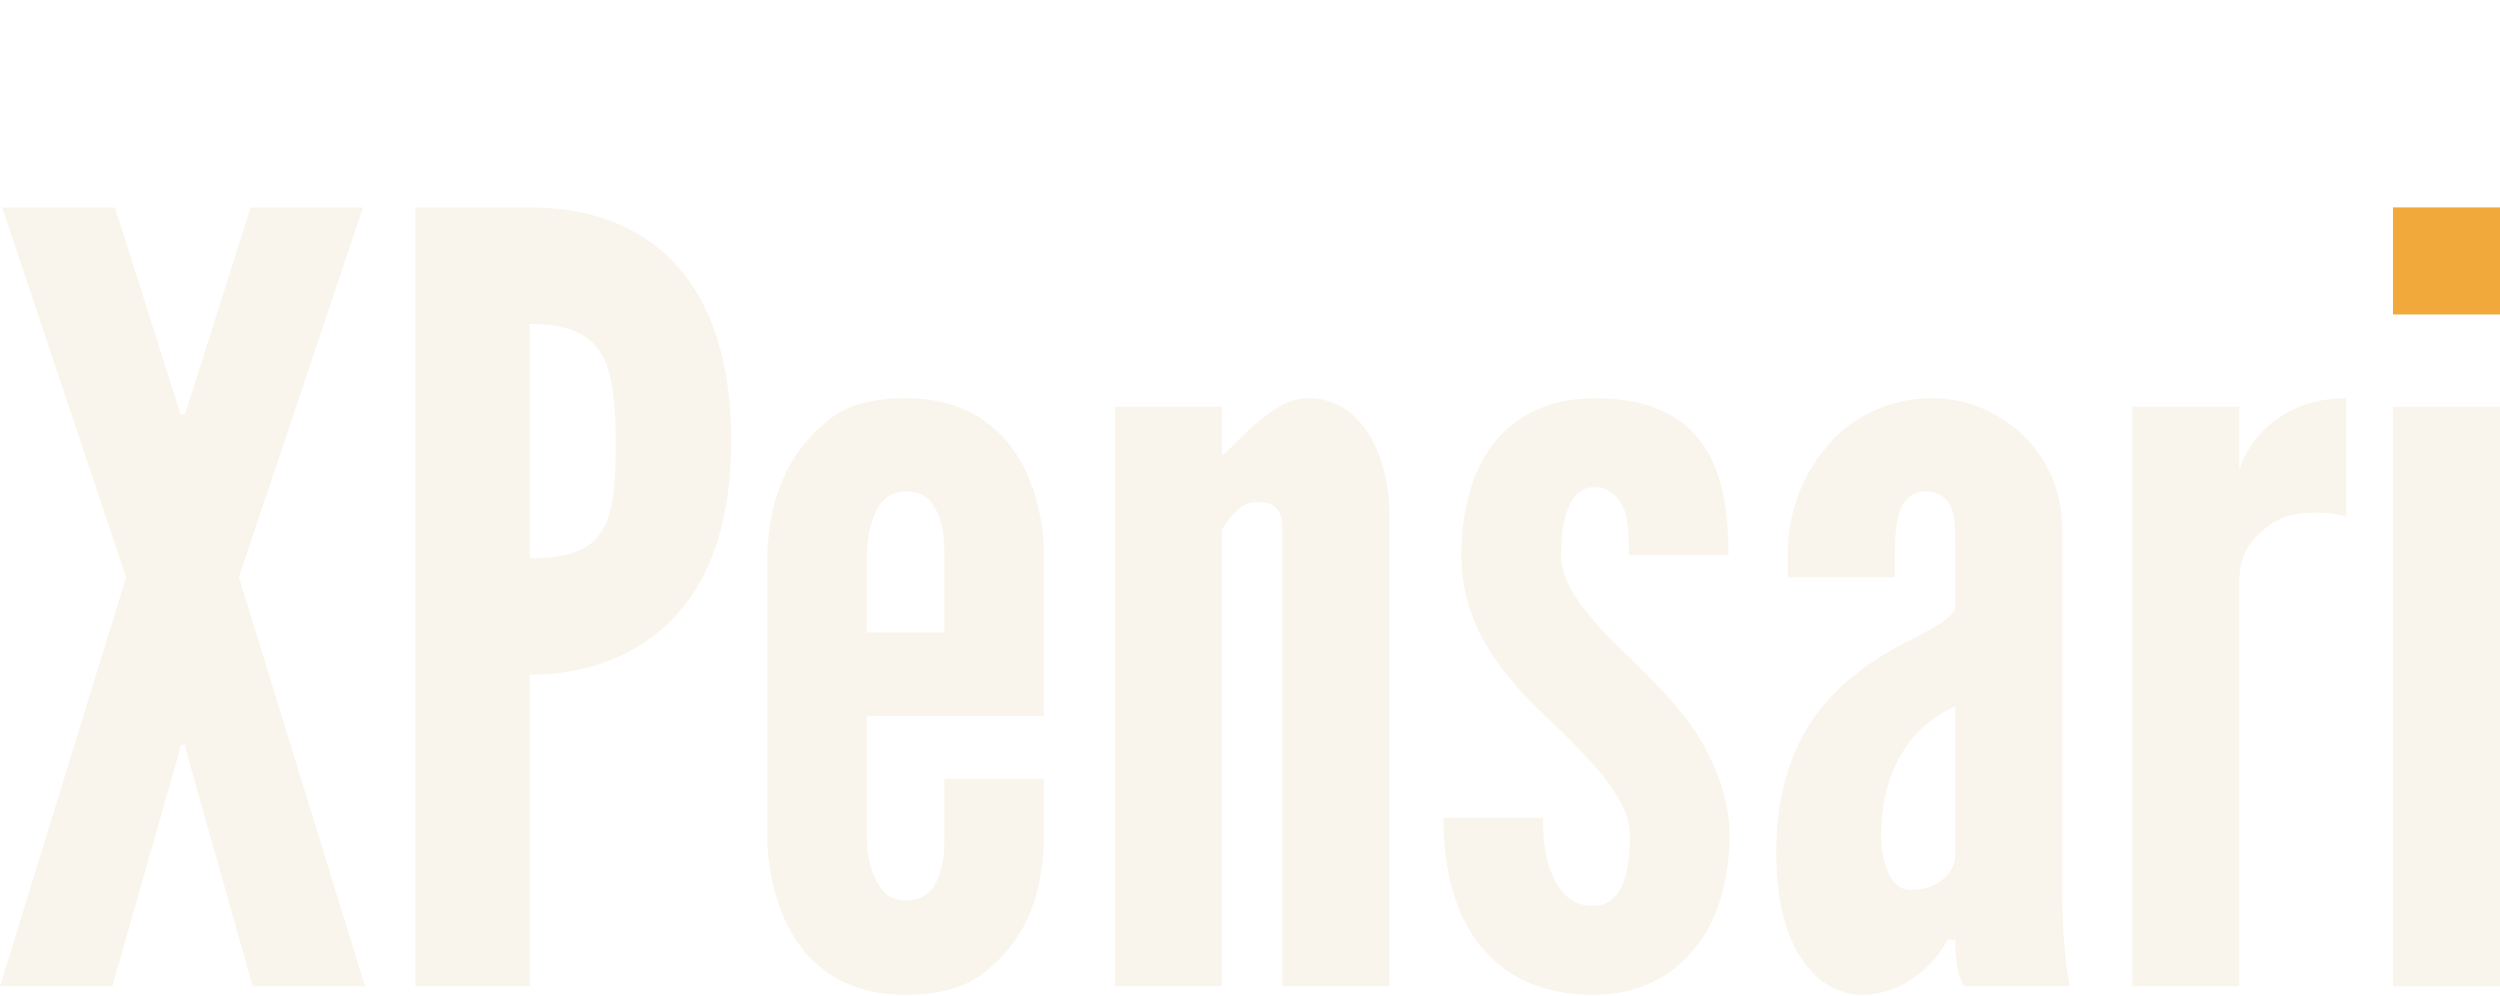
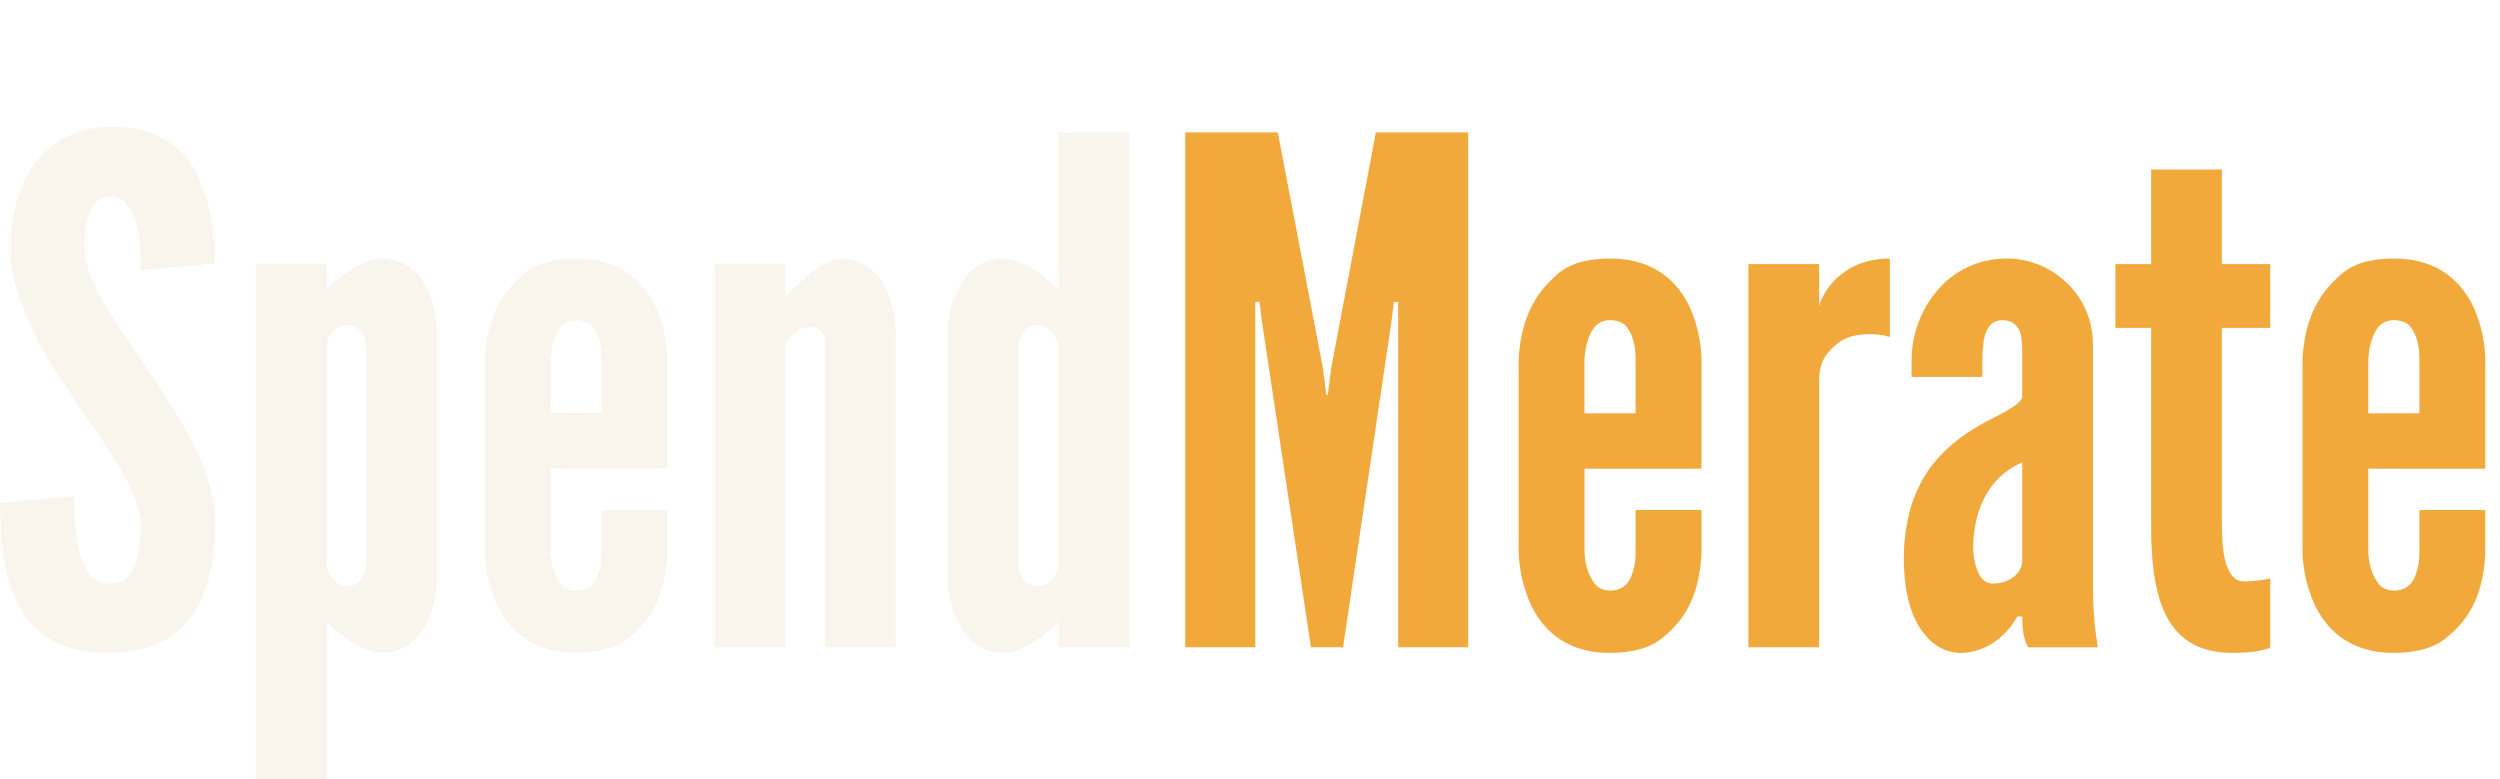
- <svg xmlns="http://www.w3.org/2000/svg" width="90.414" height="36" viewBox="0 0 90.414 36" fill="none">
-   <g id="Frame 2">
-     <path id="Vector" d="M4.062 35.672H0L4.561 20.878L0.077 7.503H4.158L6.419 14.631L6.534 14.977H6.688L6.803 14.631L9.064 7.503H13.127L8.642 20.878L13.203 35.672H9.141L6.765 27.279L6.688 26.934H6.534L6.458 27.279L4.062 35.672Z" fill="#FAF5EC" />
-     <path id="Vector_2" d="M15.024 7.502H19.163C20.965 7.502 22.766 7.962 24.146 9.265C25.526 10.568 26.445 12.715 26.445 15.934C26.445 19.153 25.526 21.261 24.146 22.564C22.766 23.867 20.965 24.404 19.163 24.404V35.672H15.024V7.502ZM19.163 20.188C20.428 20.188 21.233 19.958 21.693 19.307C22.153 18.693 22.268 17.659 22.268 16.087C22.268 14.516 22.153 13.405 21.693 12.715C21.233 12.025 20.428 11.718 19.163 11.718V20.188Z" fill="#FAF5EC" />
-     <path id="Vector_3" d="M37.752 28.16V30.574C37.637 32.606 37.024 34.024 35.644 35.135C34.954 35.71 33.996 35.978 32.731 35.978C30.24 35.978 28.975 34.598 28.362 33.219C28.017 32.414 27.787 31.494 27.749 30.459V19.919C27.863 17.889 28.515 16.393 29.895 15.244C30.547 14.669 31.505 14.401 32.769 14.401C35.26 14.401 36.525 15.781 37.139 17.122C37.484 17.926 37.714 18.808 37.752 19.805V25.898H31.351V30.459C31.39 31.264 31.619 31.839 31.965 32.261C32.156 32.452 32.425 32.567 32.769 32.567C33.498 32.567 33.842 32.107 33.996 31.532C34.111 31.226 34.149 30.881 34.149 30.459V28.16H37.752ZM31.351 22.871H34.149V19.92C34.149 19.115 33.996 18.54 33.612 18.081C33.421 17.889 33.114 17.774 32.769 17.774C32.041 17.774 31.735 18.272 31.543 18.847C31.428 19.154 31.39 19.498 31.351 19.919V22.871V22.871Z" fill="#FAF5EC" />
-     <path id="Vector_4" d="M44.191 35.672H40.32V14.708H44.191V16.471C44.267 16.432 44.421 16.279 44.651 16.049C45.073 15.627 45.647 15.052 46.337 14.669C46.682 14.477 46.989 14.401 47.334 14.401C48.368 14.401 49.097 15.014 49.557 15.781C50.017 16.585 50.247 17.62 50.247 18.502V35.672H46.376V19.077C46.376 18.272 45.916 18.157 45.456 18.157C45.034 18.157 44.805 18.387 44.536 18.656C44.422 18.809 44.307 18.962 44.191 19.154V35.672L44.191 35.672Z" fill="#FAF5EC" />
-     <path id="Vector_5" d="M58.908 20.073C58.908 19.575 58.908 18.962 58.755 18.464C58.564 18.004 58.257 17.62 57.644 17.62C57.145 17.62 56.839 18.003 56.686 18.464C56.494 18.924 56.456 19.575 56.456 20.073C56.456 20.725 56.8 21.415 57.299 22.028C57.758 22.641 58.372 23.254 58.985 23.829C59.79 24.634 60.748 25.554 61.4 26.589C62.051 27.662 62.549 28.85 62.549 30.23C62.549 31.571 62.242 32.989 61.476 34.062C60.671 35.174 59.445 35.979 57.605 35.979C55.267 35.979 53.888 34.906 53.121 33.603C52.355 32.299 52.202 30.69 52.202 29.578H55.804C55.804 30.153 55.843 30.958 56.111 31.571C56.379 32.223 56.8 32.76 57.605 32.76C58.717 32.76 58.947 31.456 58.947 30.23C58.947 28.965 57.72 27.701 56.532 26.513C55.613 25.631 54.731 24.826 54.041 23.791C53.352 22.757 52.853 21.607 52.853 20.074C52.853 18.847 53.083 17.429 53.811 16.318C54.539 15.245 55.727 14.44 57.567 14.402C59.828 14.364 61.093 15.207 61.745 16.318C62.396 17.43 62.511 18.886 62.511 20.074H58.908V20.073Z" fill="#FAF5EC" />
-     <path id="Vector_6" d="M70.713 19.69C70.713 19.346 70.713 18.809 70.598 18.425C70.445 18.042 70.138 17.774 69.64 17.774C68.988 17.774 68.72 18.272 68.605 18.885C68.567 19.192 68.529 19.537 68.529 19.882C68.529 20.227 68.529 20.572 68.529 20.878H64.658V19.997C64.658 18.464 65.233 17.084 66.153 16.049C67.072 15.015 68.376 14.401 69.87 14.401C71.135 14.401 72.285 14.9 73.166 15.743C74.047 16.586 74.584 17.774 74.584 19.154V32.031C74.584 33.909 74.699 34.752 74.852 35.672H71.058C70.713 35.25 70.713 34.254 70.713 33.986H70.445C70.253 34.33 69.908 34.829 69.372 35.251C68.836 35.672 68.107 35.979 67.341 35.979C66.843 35.979 66.038 35.787 65.424 35.021C64.773 34.292 64.236 32.989 64.236 30.805C64.236 28.467 64.926 26.78 65.846 25.631C66.766 24.481 67.915 23.753 68.874 23.255C69.832 22.756 70.56 22.412 70.713 21.99V19.69ZM70.713 25.554C68.835 26.359 68.03 28.237 68.03 30.23C68.03 30.498 68.069 30.958 68.222 31.379C68.375 31.839 68.644 32.184 69.103 32.184C69.985 32.184 70.713 31.647 70.713 30.919V25.554V25.554Z" fill="#FAF5EC" />
-     <path id="Vector_7" d="M84.856 18.694C84.511 18.579 84.128 18.541 83.783 18.541C83.17 18.541 82.442 18.617 81.828 19.192C81.1 19.806 80.985 20.457 80.985 21.108V35.672H77.114V14.708H80.985V17.046C81.023 16.778 81.292 16.126 81.905 15.513C82.518 14.938 83.438 14.402 84.856 14.402V18.694V18.694Z" fill="#FAF5EC" />
-     <path id="Vector_8" d="M86.543 35.672V14.707H90.414V35.672H86.543Z" fill="#FAF5EC" />
-     <path id="Vector_9" d="M86.543 7.501H90.414V11.373H86.543V7.501Z" fill="#F2A93B" />
-   </g>
+ <svg xmlns="http://www.w3.org/2000/svg" width="138" height="43" viewBox="0 0 138 43" fill="none">
+   <path d="M72.364 35.73L69.676 17.867L69.521 16.668H69.29V35.73H65.423V7.31H70.534L73.021 20.302L73.215 21.81H73.292L73.485 20.302L75.947 7.31H81.044V35.73H77.178V16.668H76.946L76.791 17.867L74.136 35.73H72.364ZM93.92 28.152V30.587C93.803 32.637 93.185 34.067 91.793 35.189C91.097 35.769 90.131 36.039 88.855 36.039C86.342 36.039 85.065 34.647 84.447 33.255C84.099 32.443 83.867 31.515 83.828 30.471V19.838C83.944 17.789 84.601 16.281 85.993 15.121C86.651 14.541 87.617 14.271 88.894 14.271C91.407 14.271 92.683 15.663 93.301 17.016C93.649 17.828 93.882 18.717 93.92 19.723V25.87H87.463V30.472C87.501 31.284 87.734 31.864 88.082 32.289C88.275 32.483 88.546 32.598 88.894 32.598C89.628 32.598 89.976 32.134 90.131 31.555C90.247 31.245 90.285 30.897 90.285 30.472V28.152H93.92ZM87.462 22.816H90.285V19.838C90.285 19.026 90.13 18.446 89.743 17.982C89.55 17.789 89.241 17.673 88.893 17.673C88.158 17.673 87.849 18.176 87.656 18.756C87.54 19.065 87.501 19.414 87.462 19.839V22.816ZM104.32 18.601C103.972 18.485 103.586 18.446 103.237 18.446C102.618 18.446 101.884 18.524 101.266 19.104C100.531 19.723 100.415 20.38 100.415 21.037V35.73H96.51V14.58H100.415V16.939C100.454 16.668 100.724 16.011 101.343 15.392C101.962 14.812 102.89 14.271 104.32 14.271V18.601ZM111.628 19.607C111.628 19.259 111.628 18.717 111.512 18.331C111.357 17.944 111.048 17.673 110.545 17.673C109.888 17.673 109.617 18.176 109.501 18.795C109.462 19.104 109.424 19.452 109.424 19.8C109.424 20.148 109.424 20.496 109.424 20.806H105.519V19.916C105.519 18.369 106.099 16.978 107.026 15.934C107.954 14.89 109.269 14.271 110.777 14.271C112.053 14.271 113.213 14.774 114.102 15.625C114.992 16.475 115.533 17.674 115.533 19.066V32.057C115.533 33.952 115.649 34.803 115.804 35.731H111.976C111.628 35.306 111.628 34.3 111.628 34.03H111.357C111.164 34.377 110.816 34.88 110.274 35.306C109.733 35.731 108.998 36.041 108.225 36.041C107.723 36.041 106.911 35.847 106.292 35.074C105.634 34.339 105.093 33.025 105.093 30.821C105.093 28.462 105.788 26.761 106.716 25.601C107.645 24.441 108.804 23.706 109.771 23.204C110.738 22.701 111.472 22.353 111.627 21.928V19.608L111.628 19.607ZM111.628 25.523C109.733 26.334 108.922 28.229 108.922 30.239C108.922 30.51 108.96 30.974 109.115 31.399C109.269 31.863 109.54 32.211 110.004 32.211C110.893 32.211 111.628 31.67 111.628 30.935L111.628 25.523ZM122.648 9.36V14.581H125.315V18.099H122.648V28.616C122.648 29.273 122.648 30.123 122.802 30.82C122.957 31.515 123.266 32.096 123.885 32.096C124.194 32.096 124.581 32.057 124.852 32.018C125.007 31.979 125.161 31.979 125.316 31.941V35.769C125.122 35.808 124.929 35.885 124.736 35.924C124.349 36.001 123.847 36.04 123.228 36.04C120.947 36.04 119.864 34.88 119.323 33.411C118.782 31.941 118.743 30.163 118.743 28.925V18.099H116.771V14.581H118.743V9.36H122.648ZM137.186 28.152V30.587C137.07 32.637 136.451 34.067 135.06 35.189C134.364 35.769 133.397 36.039 132.121 36.039C129.608 36.039 128.332 34.647 127.714 33.255C127.366 32.443 127.133 31.515 127.095 30.471V19.838C127.211 17.789 127.868 16.281 129.26 15.121C129.917 14.541 130.884 14.271 132.16 14.271C134.673 14.271 135.95 15.663 136.568 17.016C136.916 17.828 137.148 18.717 137.187 19.723V25.87H130.729V30.472C130.768 31.284 131 31.864 131.348 32.289C131.542 32.483 131.812 32.598 132.16 32.598C132.894 32.598 133.243 32.134 133.397 31.555C133.513 31.245 133.552 30.897 133.552 30.472V28.152H137.186ZM130.729 22.816H133.551V19.838C133.551 19.026 133.397 18.446 133.01 17.982C132.816 17.789 132.507 17.673 132.159 17.673C131.424 17.673 131.115 18.176 130.922 18.756C130.806 19.065 130.767 19.414 130.729 19.839V22.816Z" fill="#F2A93B" />
+   <path d="M7.773 14.928C7.773 14 7.734 12.956 7.463 12.144C7.192 11.371 6.768 10.829 6.11 10.829C5.027 10.868 4.679 11.989 4.679 13.652C4.679 14.619 5.105 15.624 5.723 16.706C6.342 17.789 7.154 18.91 7.966 20.109C8.932 21.54 9.899 23.008 10.633 24.439C11.368 25.87 11.871 27.339 11.871 28.886C11.871 30.78 11.562 32.559 10.672 33.874C9.782 35.188 8.352 36.039 6.071 36.039C3.403 36.039 1.895 35.033 1.044 33.487C0.194 31.94 0 29.891 0 27.765L4.099 27.378C4.099 28.576 4.137 29.776 4.446 30.664C4.717 31.592 5.181 32.211 6.07 32.211C7.307 32.211 7.771 30.896 7.771 29.079C7.771 28.151 7.307 27.069 6.689 25.947C6.341 25.406 5.993 24.826 5.606 24.246C4.794 23.086 3.904 21.772 2.976 20.341C2.048 18.91 1.353 17.441 0.927 15.933C0.695 15.198 0.579 14.425 0.579 13.651C0.579 12.104 0.927 10.442 1.816 9.166C2.705 7.929 4.059 7.04 6.03 7.001C8.544 6.962 10.013 8.006 10.825 9.514C11.637 11.061 11.869 12.955 11.869 14.541L7.77 14.927L7.773 14.928ZM14.114 14.58H18.019V15.972C18.676 15.353 19.256 14.889 20.029 14.541C20.377 14.348 20.764 14.271 21.112 14.271C22.195 14.271 22.929 14.89 23.432 15.663C23.896 16.475 24.128 17.519 24.128 18.408V31.903C24.128 32.792 23.896 33.836 23.432 34.609C22.929 35.421 22.195 36.04 21.112 36.04C20.377 36.04 19.604 35.615 19.024 35.189C18.676 34.918 18.367 34.648 18.019 34.339V43H14.114V14.58ZM18.019 31.09C18.019 31.709 18.599 32.366 19.179 32.366C19.759 32.366 20.222 31.825 20.222 31.09V19.22C20.222 18.485 19.758 17.944 19.179 17.944C18.598 17.944 18.019 18.485 18.019 19.22V31.09ZM36.849 28.152V30.587C36.733 32.637 36.114 34.067 34.722 35.189C34.027 35.769 33.06 36.039 31.784 36.039C29.271 36.039 27.995 34.647 27.376 33.255C27.029 32.443 26.796 31.515 26.758 30.471V19.838C26.874 17.789 27.531 16.281 28.923 15.121C29.58 14.541 30.547 14.271 31.823 14.271C34.336 14.271 35.612 15.663 36.231 17.016C36.578 17.828 36.811 18.717 36.849 19.723V25.87H30.392V30.472C30.431 31.284 30.663 31.864 31.011 32.289C31.205 32.483 31.475 32.598 31.823 32.598C32.557 32.598 32.906 32.134 33.06 31.555C33.176 31.245 33.215 30.897 33.215 30.472V28.152H36.849ZM30.392 22.816H33.214V19.838C33.214 19.026 33.059 18.446 32.673 17.982C32.479 17.789 32.17 17.673 31.822 17.673C31.087 17.673 30.778 18.176 30.585 18.756C30.469 19.065 30.43 19.414 30.392 19.839V22.816ZM43.344 35.73H39.439V14.58H43.344V16.359C43.422 16.32 43.576 16.165 43.809 15.933C44.234 15.508 44.814 14.928 45.51 14.541C45.858 14.348 46.167 14.271 46.515 14.271C47.559 14.271 48.294 14.89 48.758 15.663C49.222 16.475 49.453 17.519 49.453 18.408V35.73H45.548V18.988C45.548 18.176 45.084 18.06 44.62 18.06C44.195 18.06 43.963 18.291 43.692 18.562C43.576 18.717 43.461 18.872 43.344 19.065V35.73ZM62.33 35.73H58.424V34.338C57.767 34.957 57.187 35.421 56.453 35.769C56.066 35.962 55.68 36.039 55.331 36.039C54.248 36.039 53.514 35.42 53.05 34.609C52.547 33.835 52.315 32.791 52.315 31.902V18.408C52.315 17.518 52.547 16.474 53.05 15.662C53.514 14.889 54.248 14.27 55.331 14.27C56.066 14.27 56.839 14.696 57.419 15.121C57.767 15.391 58.077 15.662 58.424 15.972V7.31H62.33V35.73ZM58.424 19.22C58.424 18.601 57.844 17.944 57.265 17.944C56.685 17.944 56.221 18.486 56.221 19.22V31.091C56.221 31.825 56.685 32.367 57.265 32.367C57.845 32.367 58.424 31.825 58.424 31.091V19.22Z" fill="#FAF5EC" />
</svg>
